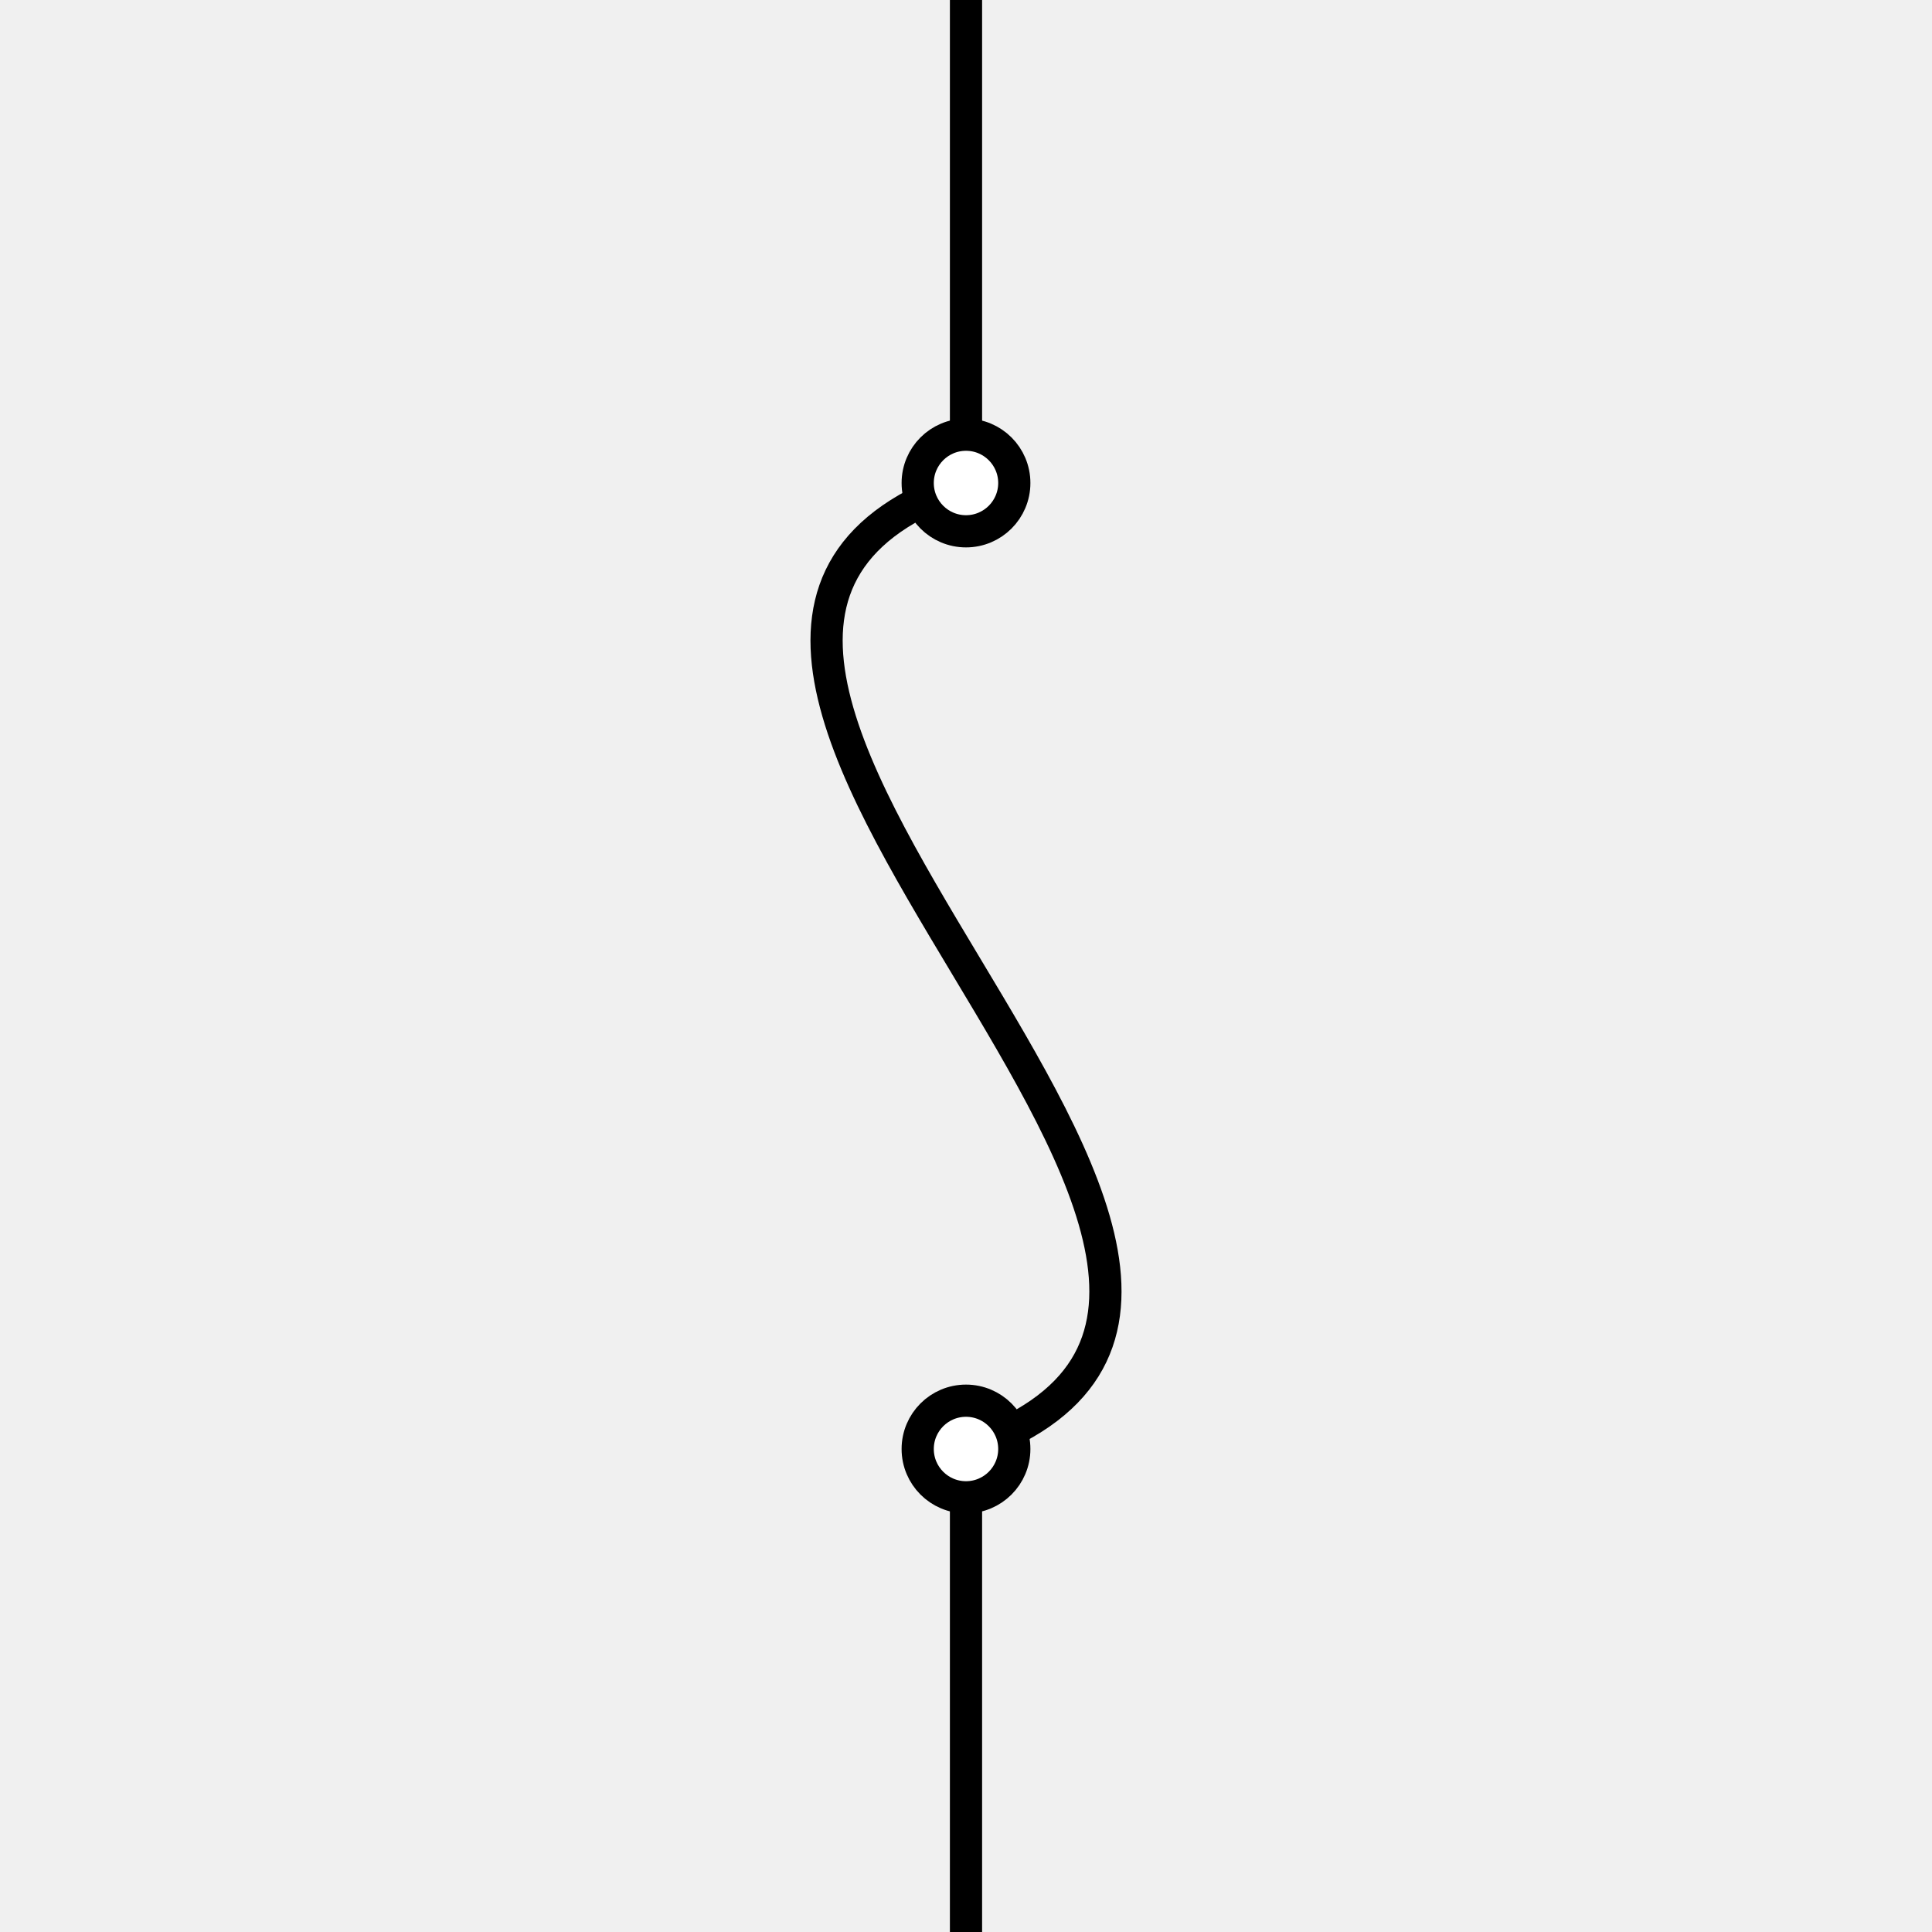
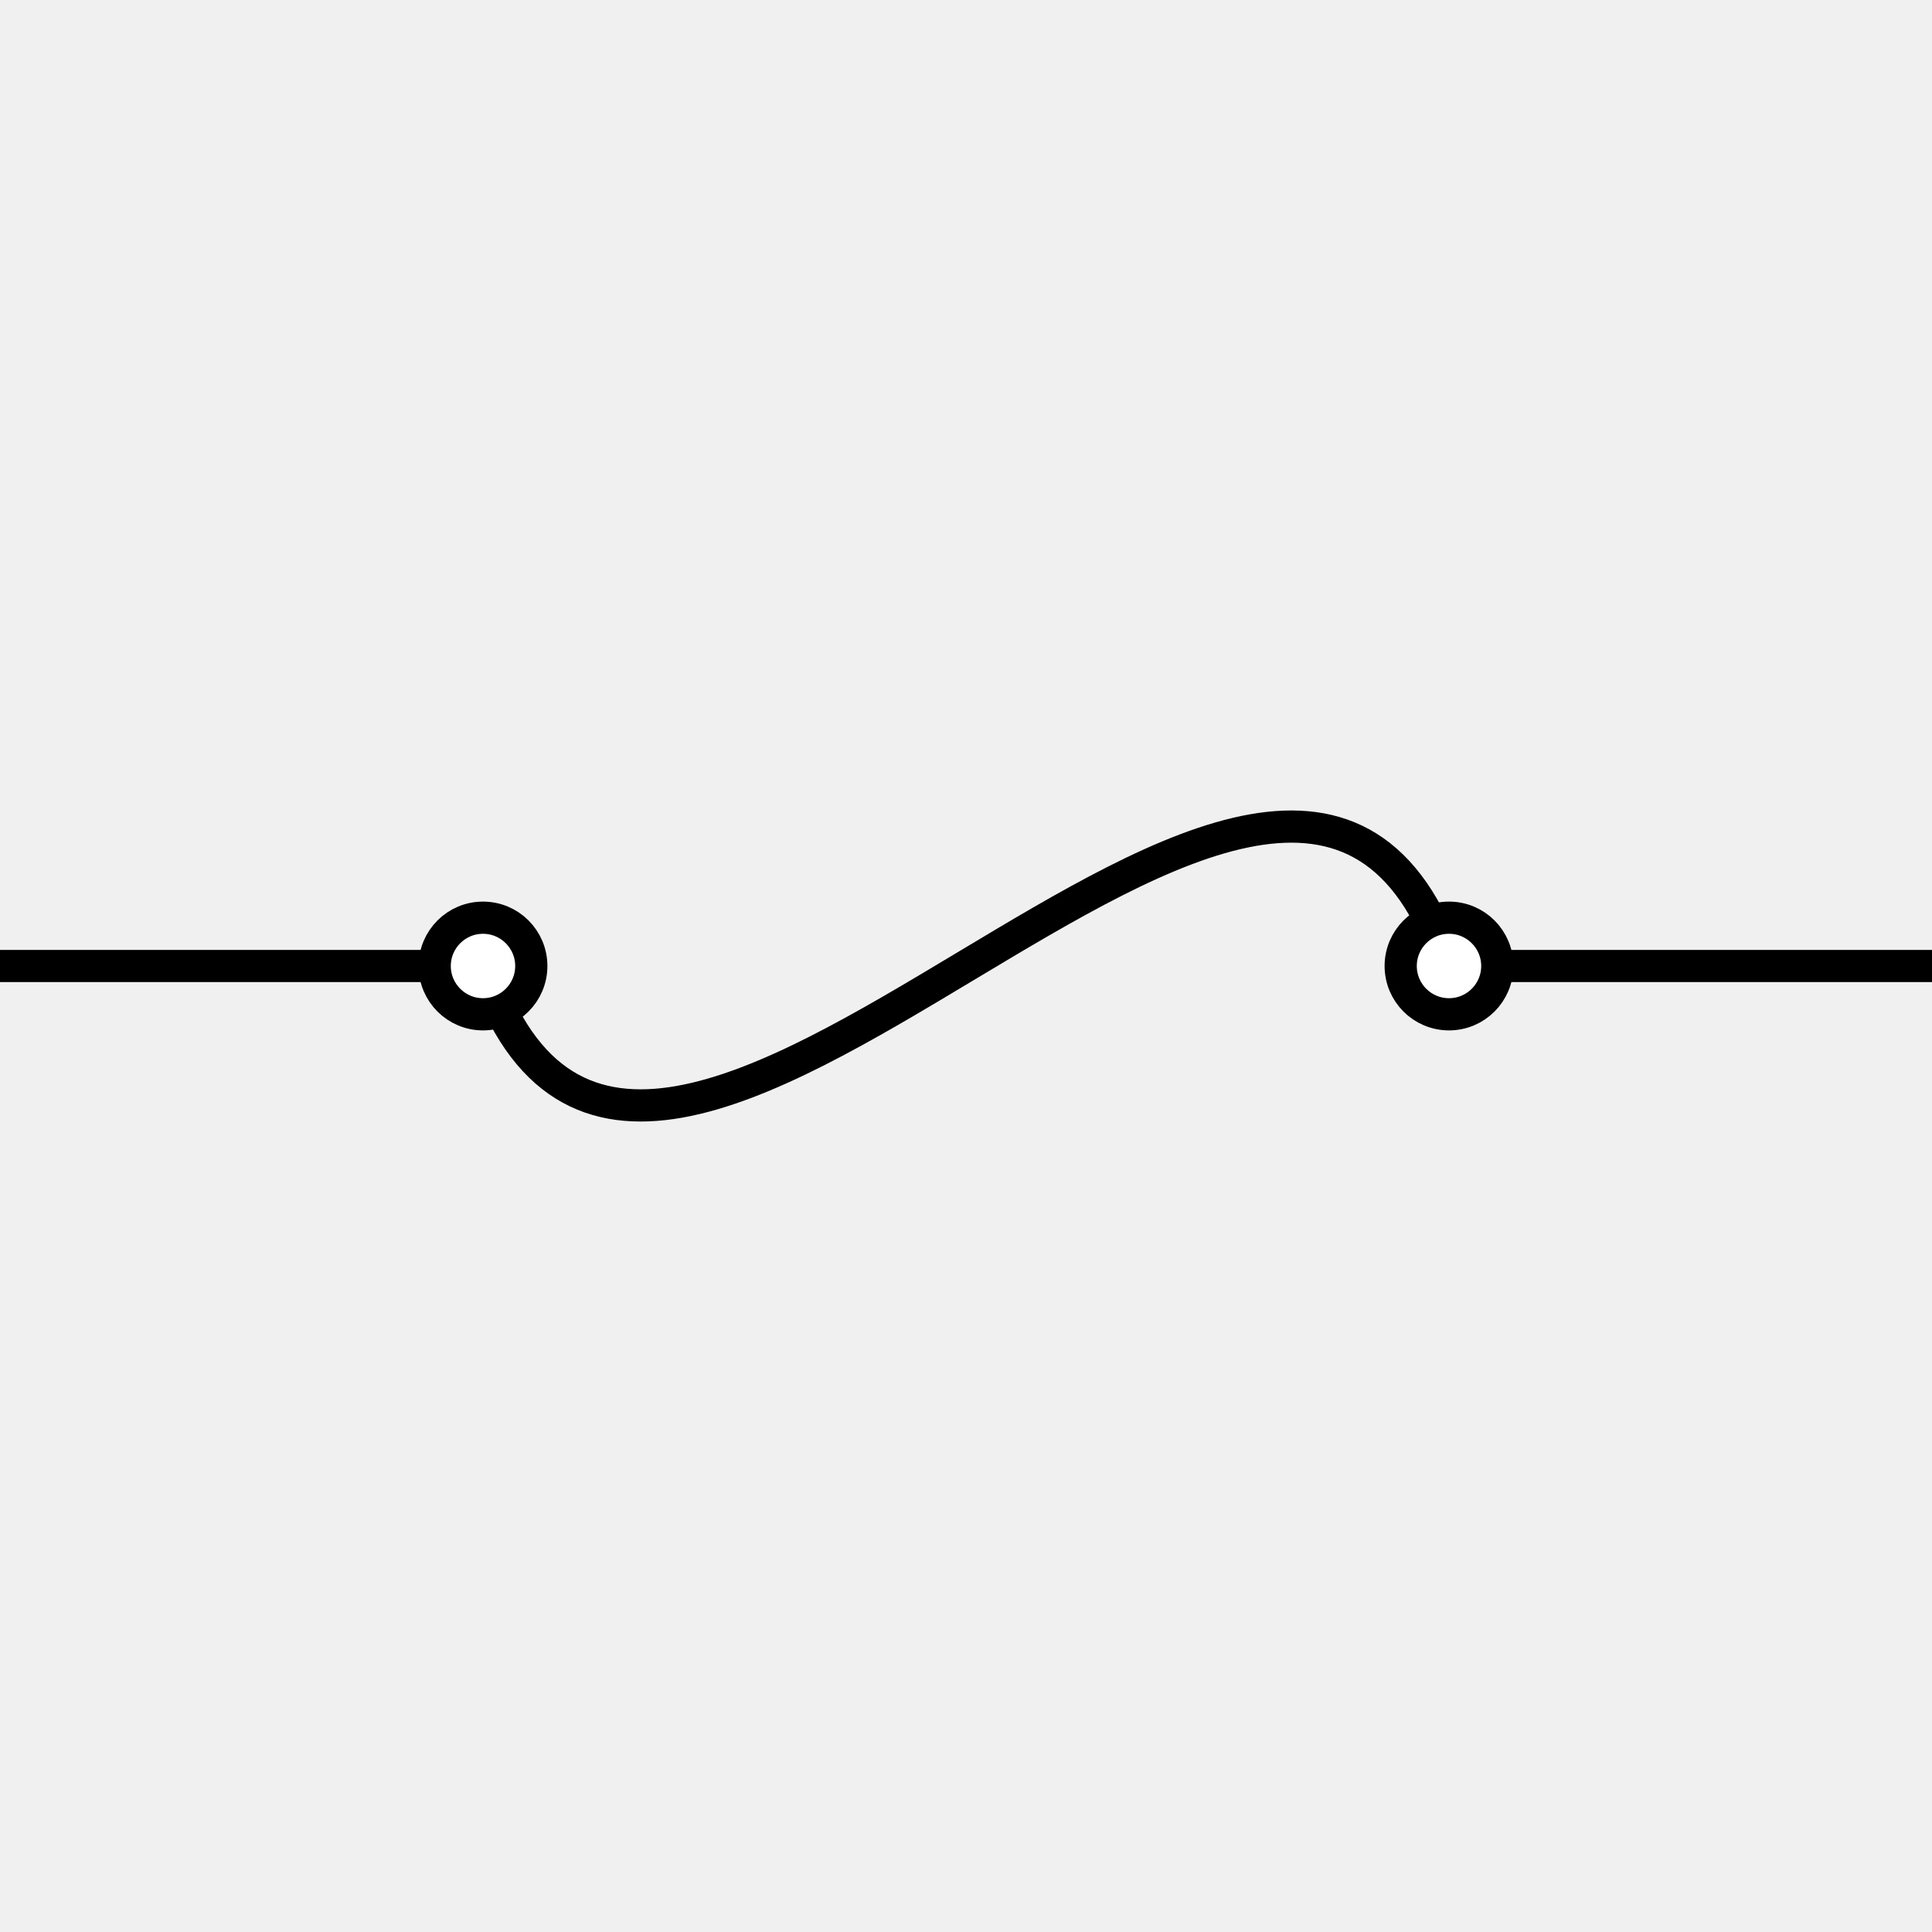
<svg xmlns="http://www.w3.org/2000/svg" width="120" height="120" viewBox="0 0 120 120">
  <g id="fuseUs" fill="none" stroke="#000" stroke-width="2" stroke-linecap="round" stroke-linejoin="round">
-     <line id="lead-a" x1="60" y1="0" x2="60" y2="30" />
-     <path id="body" d="M60 30 C30 40 90 80 60 90" />
-     <line id="lead-b" x1="60" y1="90" x2="60" y2="120" />
-     <circle id="contact-a" cx="60" cy="30" r="3" fill="#fff" />
-     <circle id="contact-b" cx="60" cy="90" r="3" fill="#fff" />
+     <line id="lead-a" x1="0" y1="60" x2="30" y2="60" />
+     <path id="body" d="M30 60 C40 90 80 30 90 60" />
+     <line id="lead-b" x1="90" y1="60" x2="120" y2="60" />
+     <circle id="contact-a" cx="30" cy="60" r="3" fill="#fff" />
+     <circle id="contact-b" cx="90" cy="60" r="3" fill="#fff" />
  </g>
</svg>
